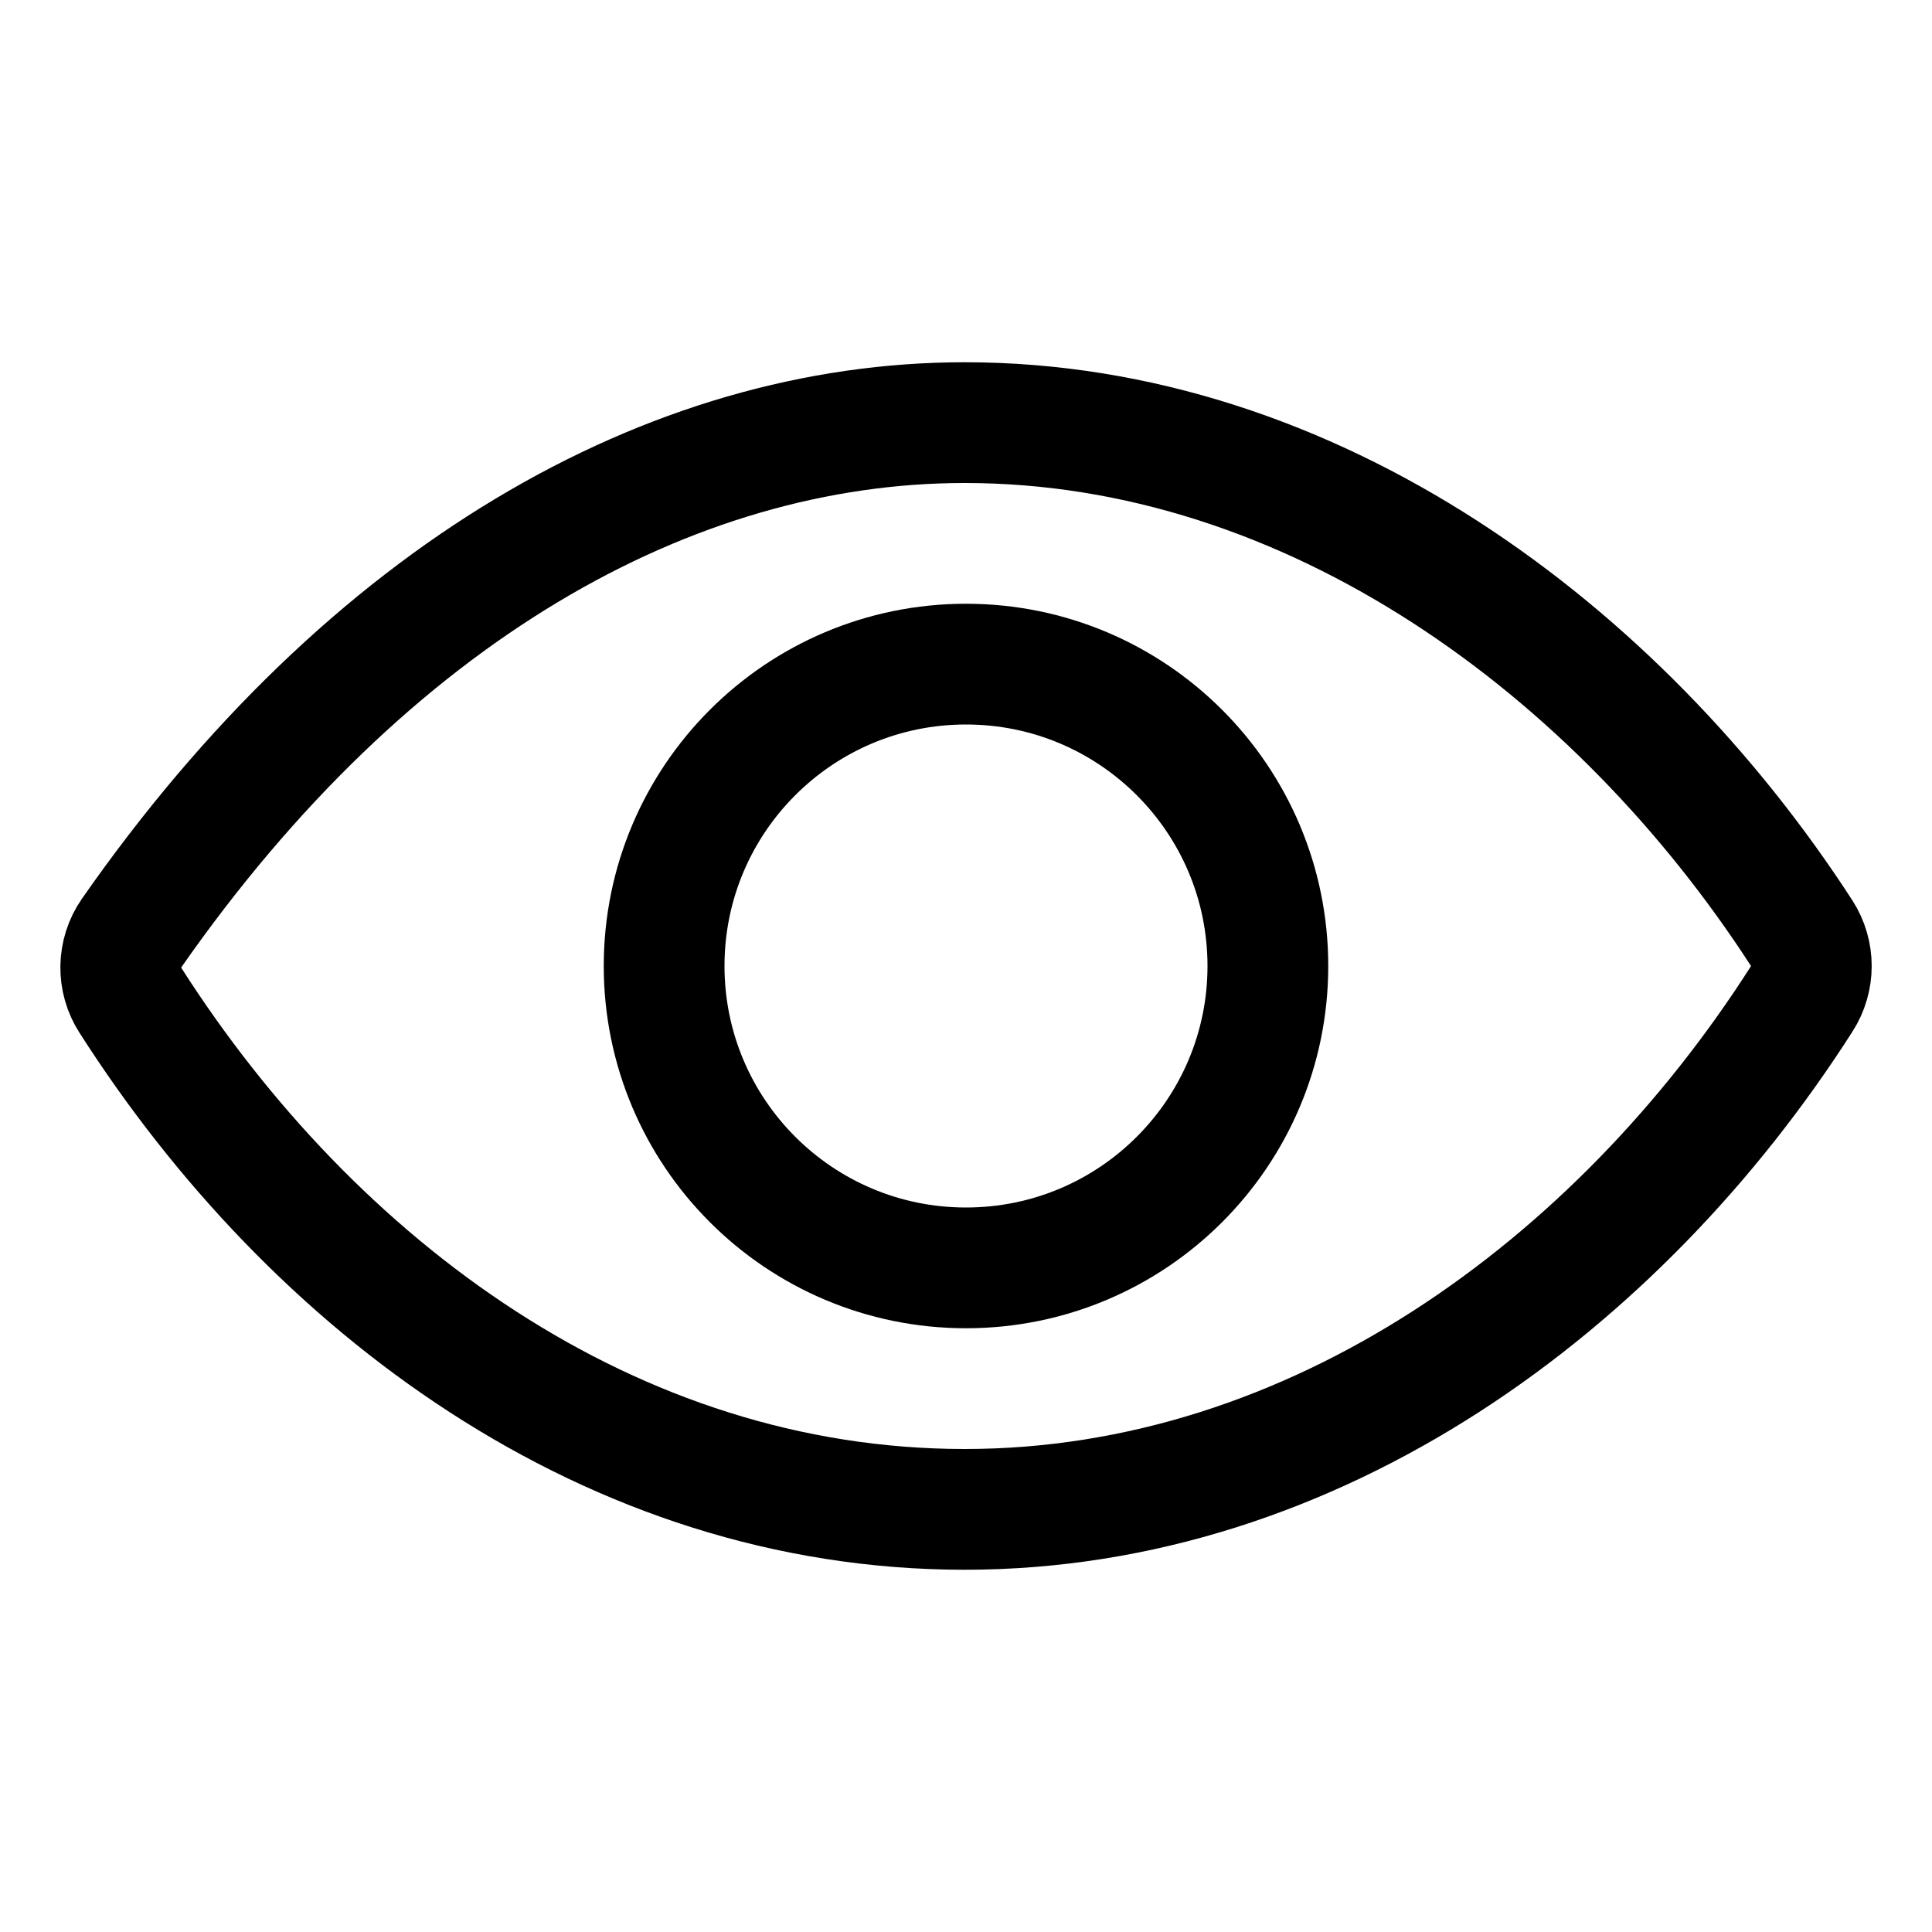
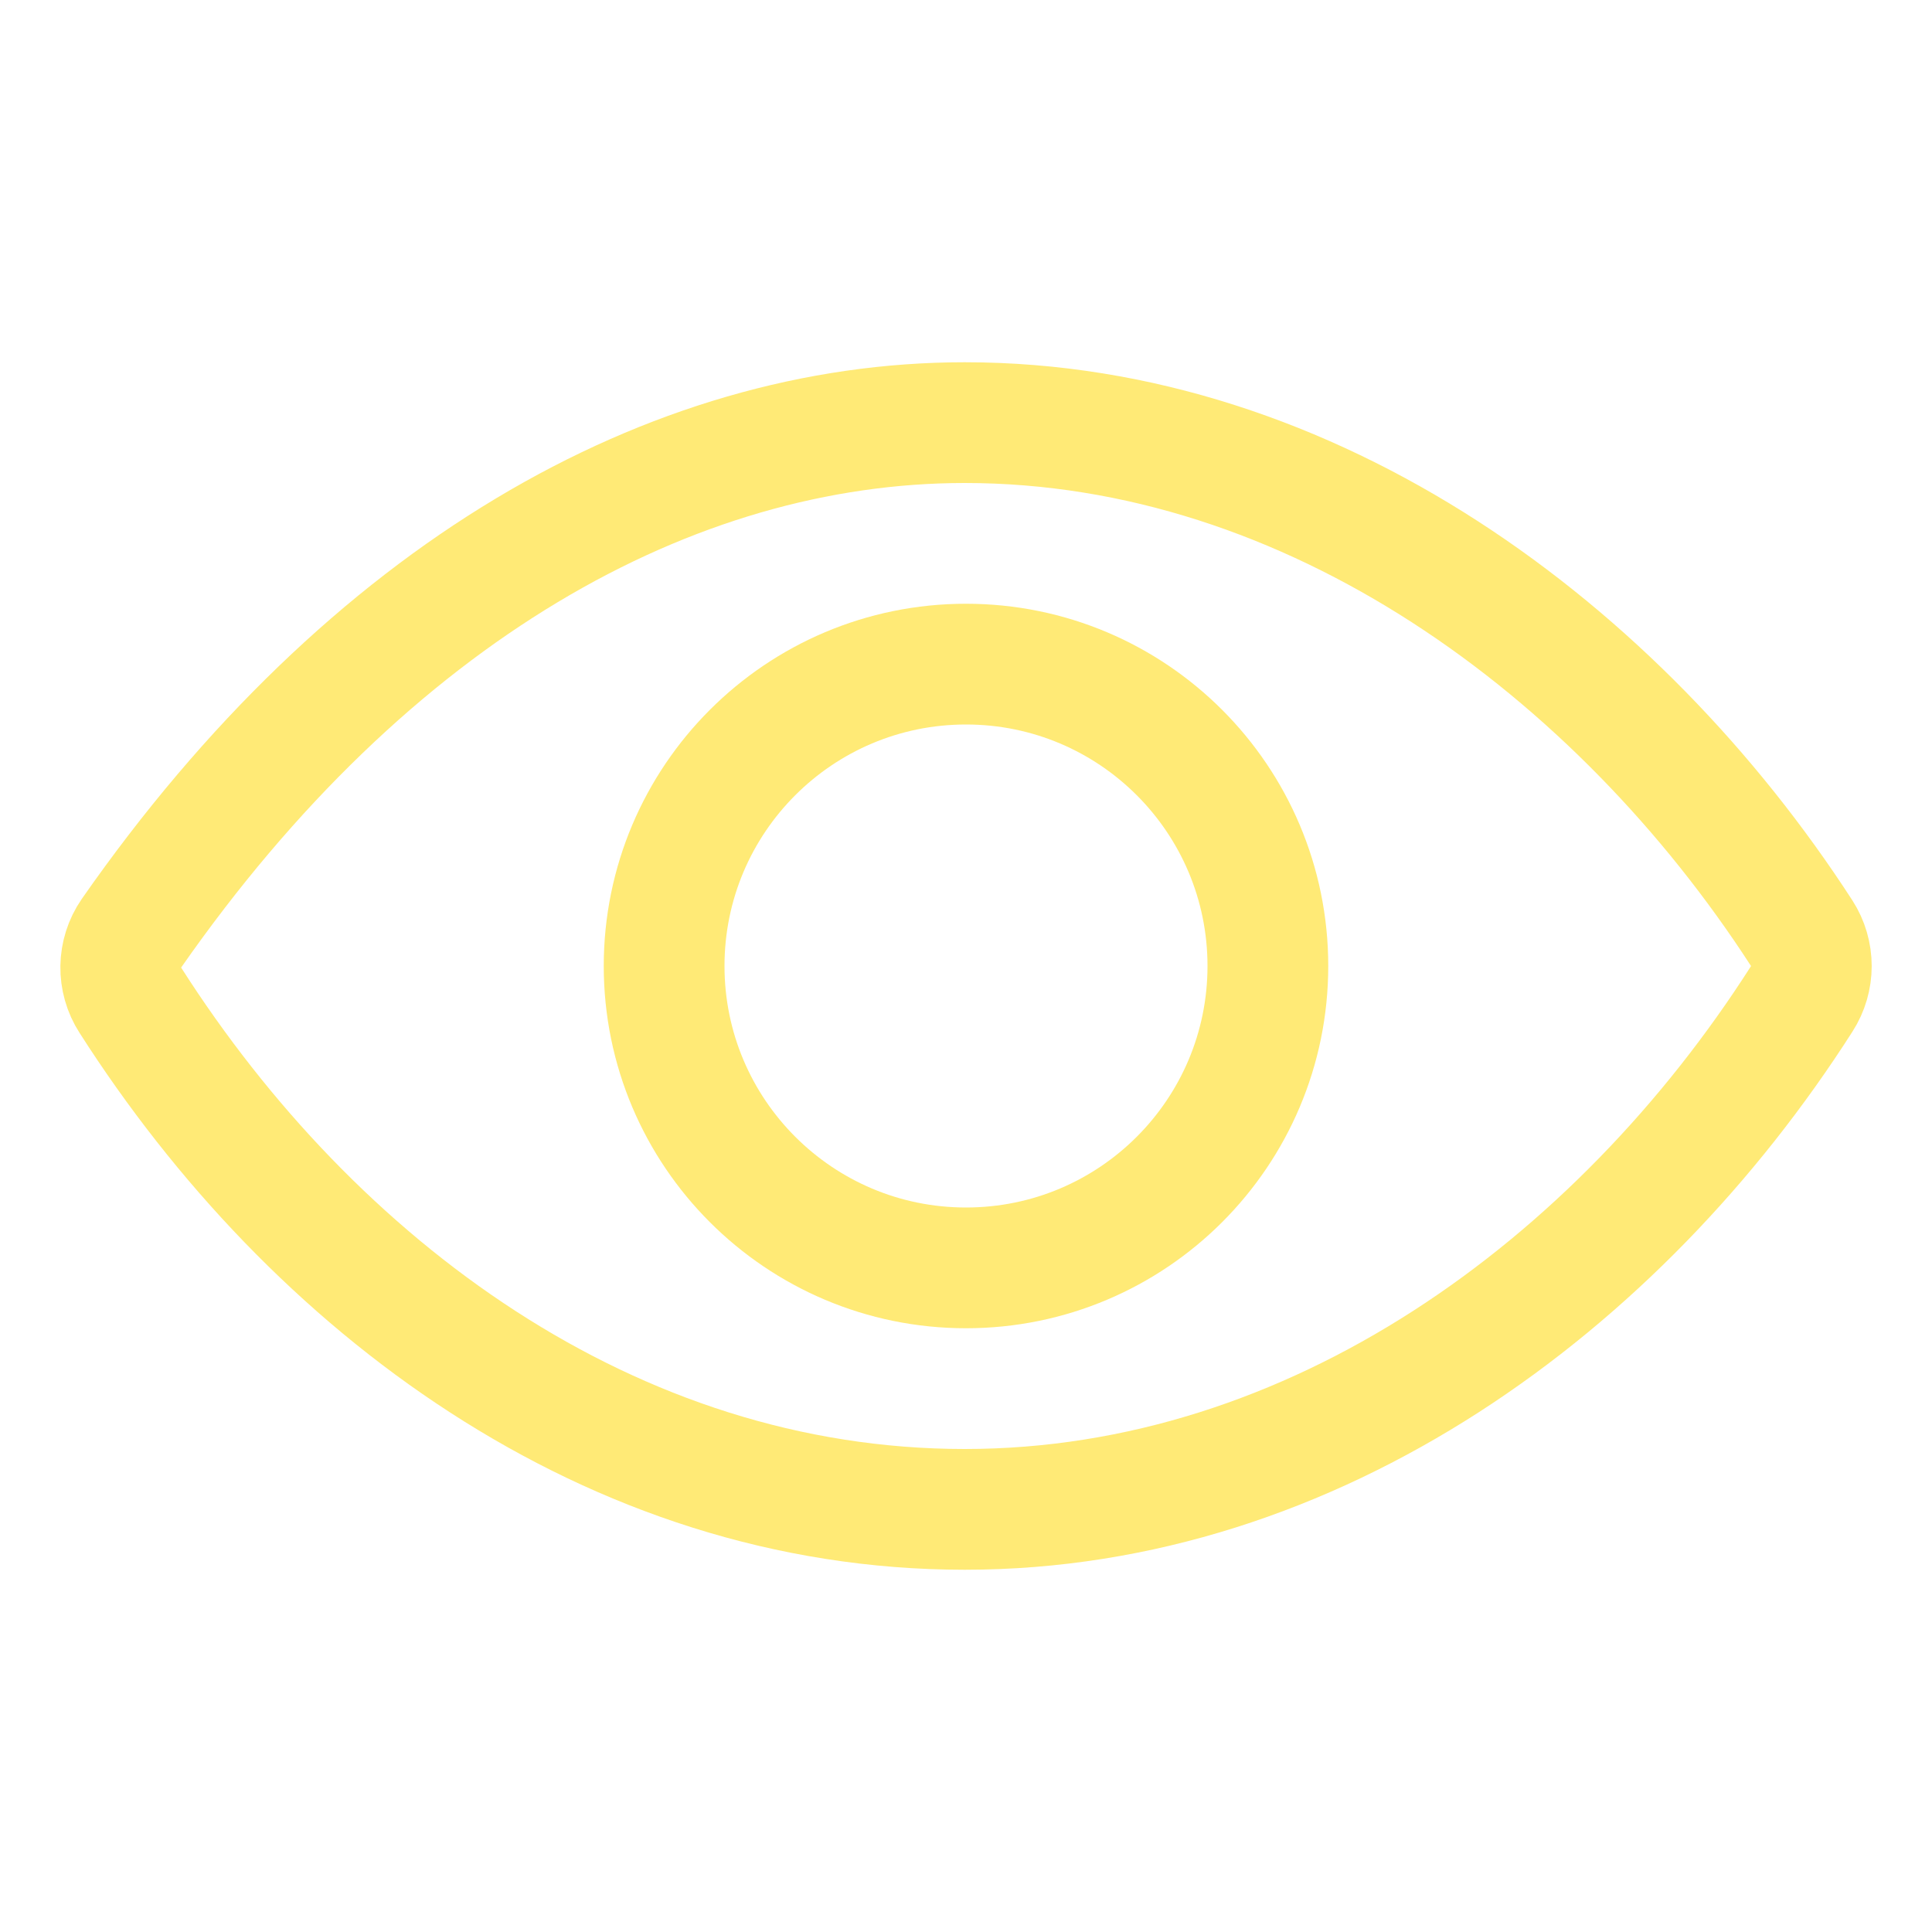
<svg xmlns="http://www.w3.org/2000/svg" class="ionicon" viewBox="0 0 512 512">
-   <path d="M255.66 112c-77.94 0-157.89 45.11-220.83 135.33a16 16 0 00-.27 17.77C82.92 340.8 161.8 400 255.66 400c92.84 0 173.34-59.38 221.79-135.25a16.14 16.14 0 000-17.47C428.89 172.28 347.8 112 255.66 112z" fill="none" stroke="currentColor" stroke-linecap="round" stroke-linejoin="round" stroke-width="32" />
-   <circle cx="256" cy="256" r="80" fill="none" stroke="currentColor" stroke-miterlimit="10" stroke-width="32" />
+   <path d="M255.66 112c-77.94 0-157.89 45.11-220.83 135.33a16 16 0 00-.27 17.77C82.92 340.8 161.8 400 255.66 400c92.84 0 173.34-59.38 221.79-135.25a16.14 16.14 0 000-17.47C428.89 172.28 347.8 112 255.66 112z" fill="none" stroke="#ffea76" stroke-linecap="round" stroke-linejoin="round" stroke-width="32" />
+   <circle cx="256" cy="256" r="80" fill="none" stroke="#ffea76" stroke-miterlimit="10" stroke-width="32" />
</svg>
